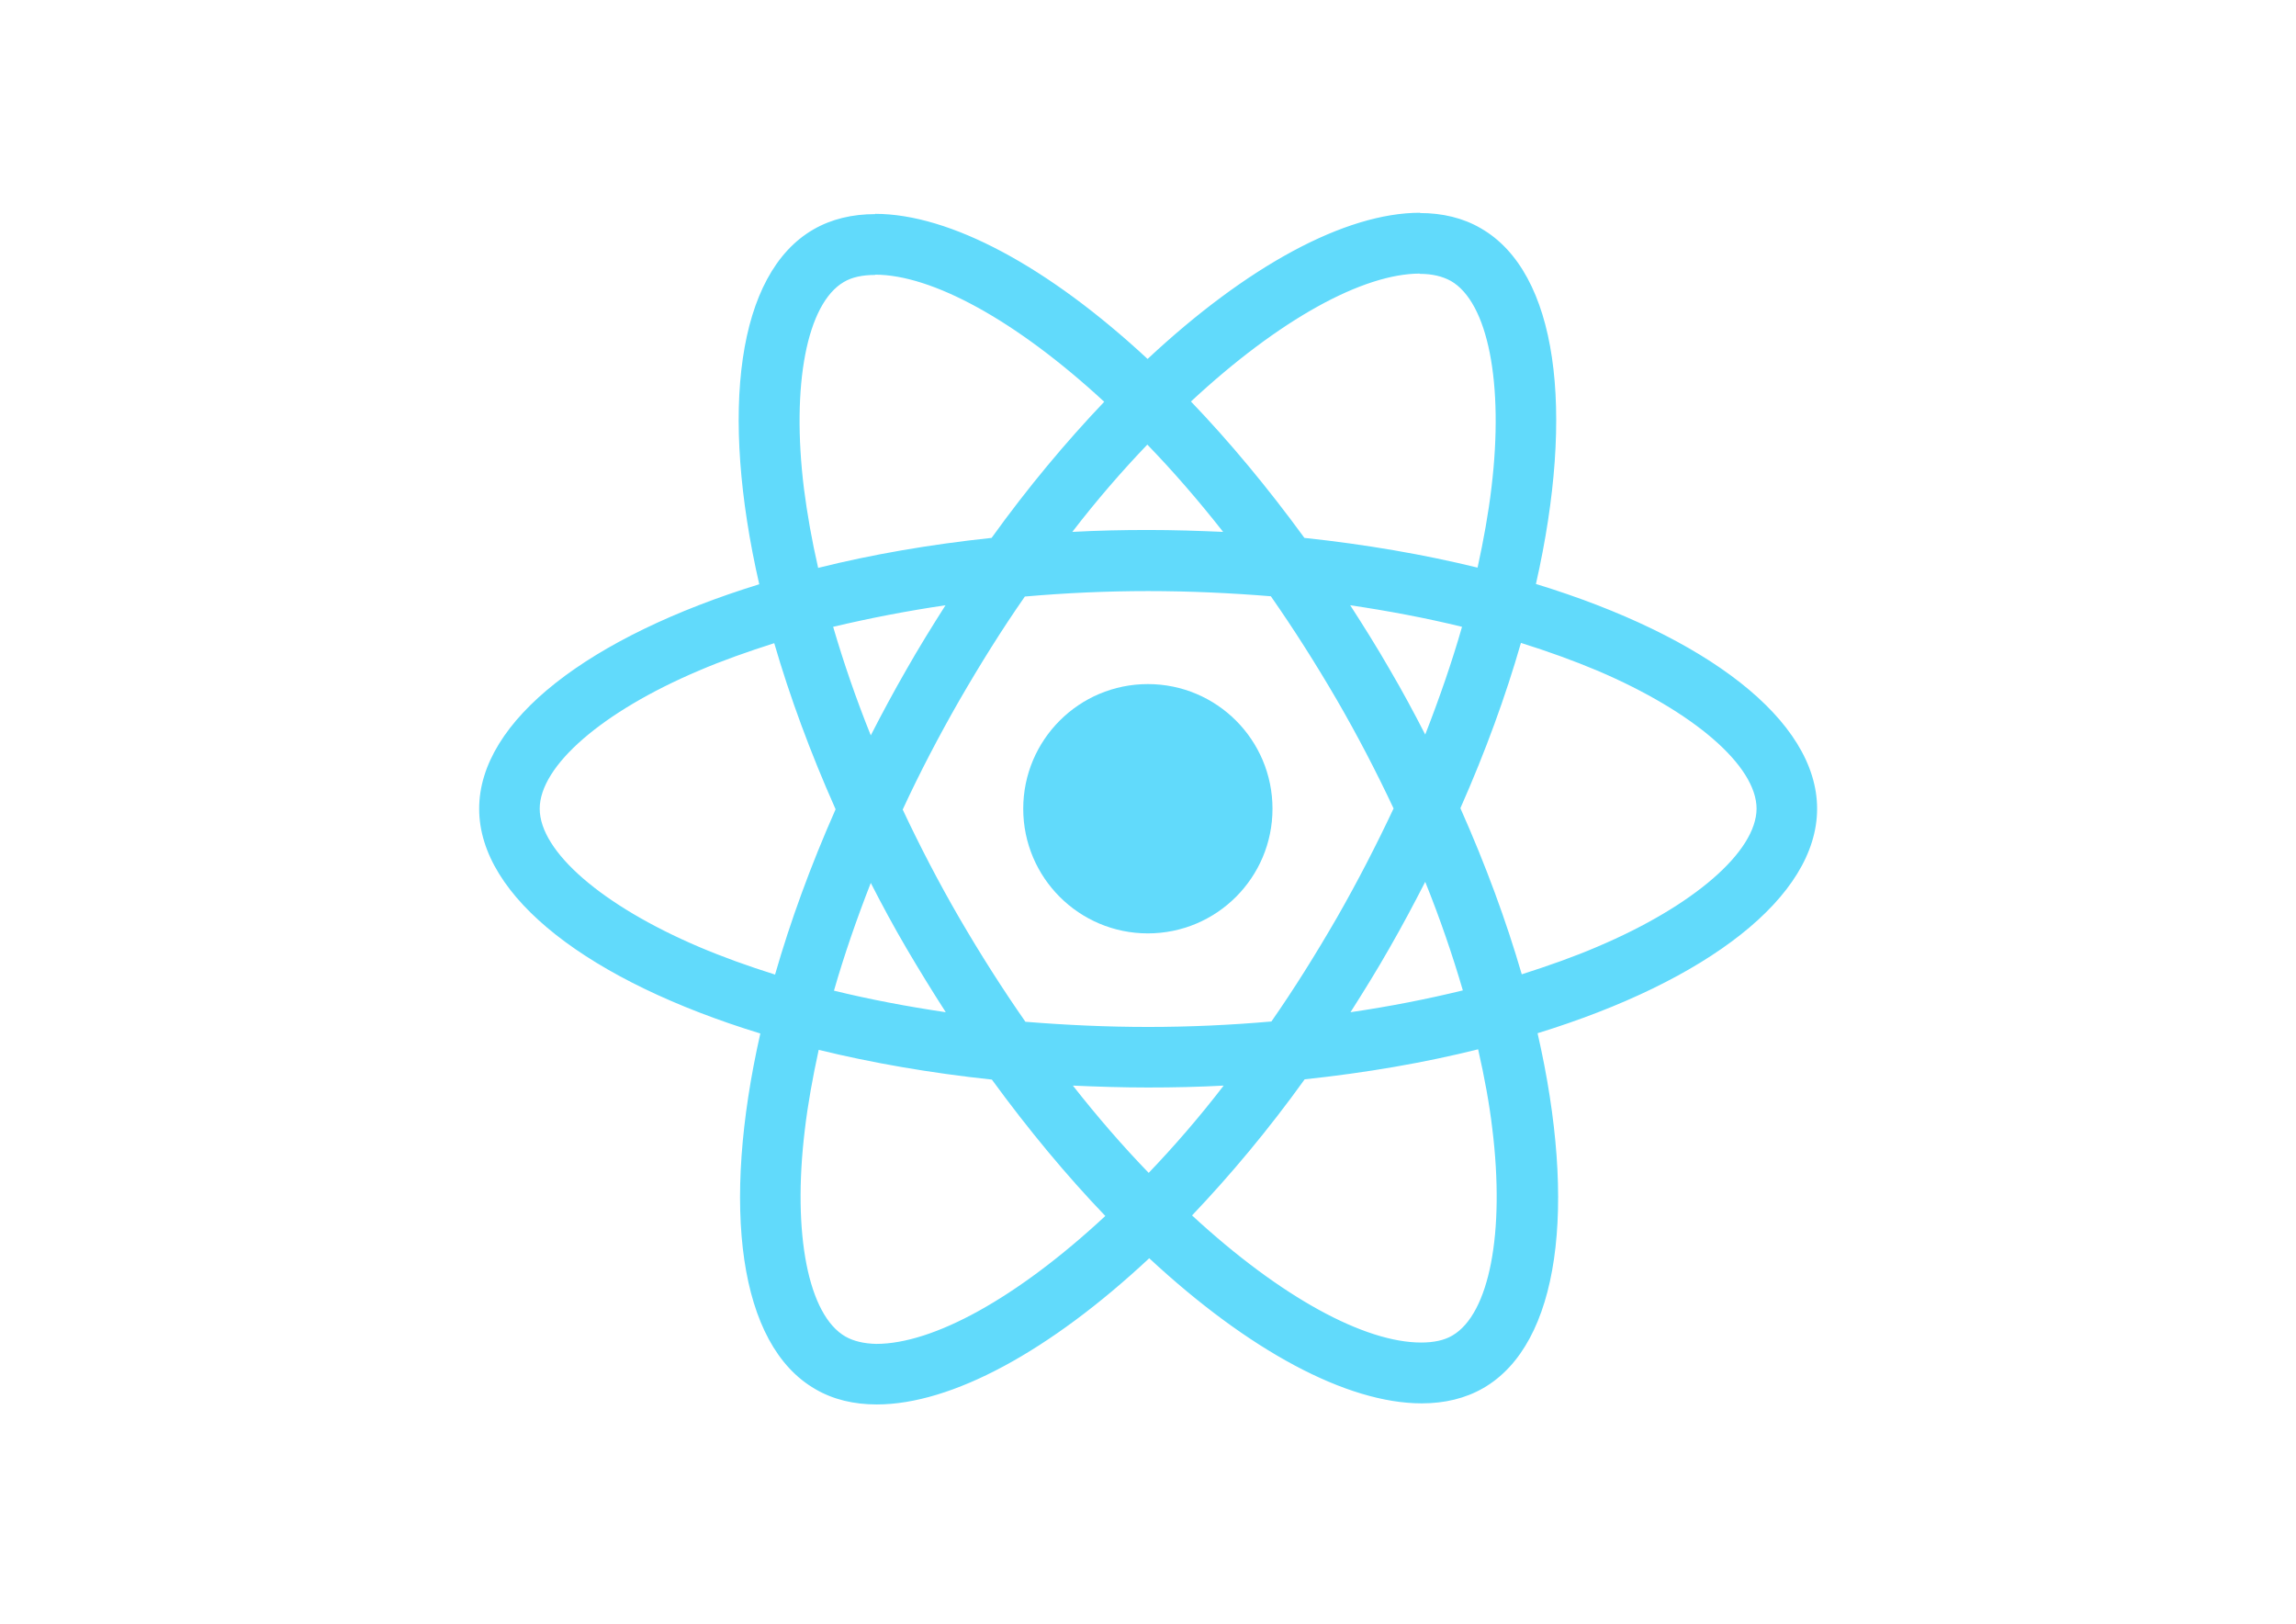
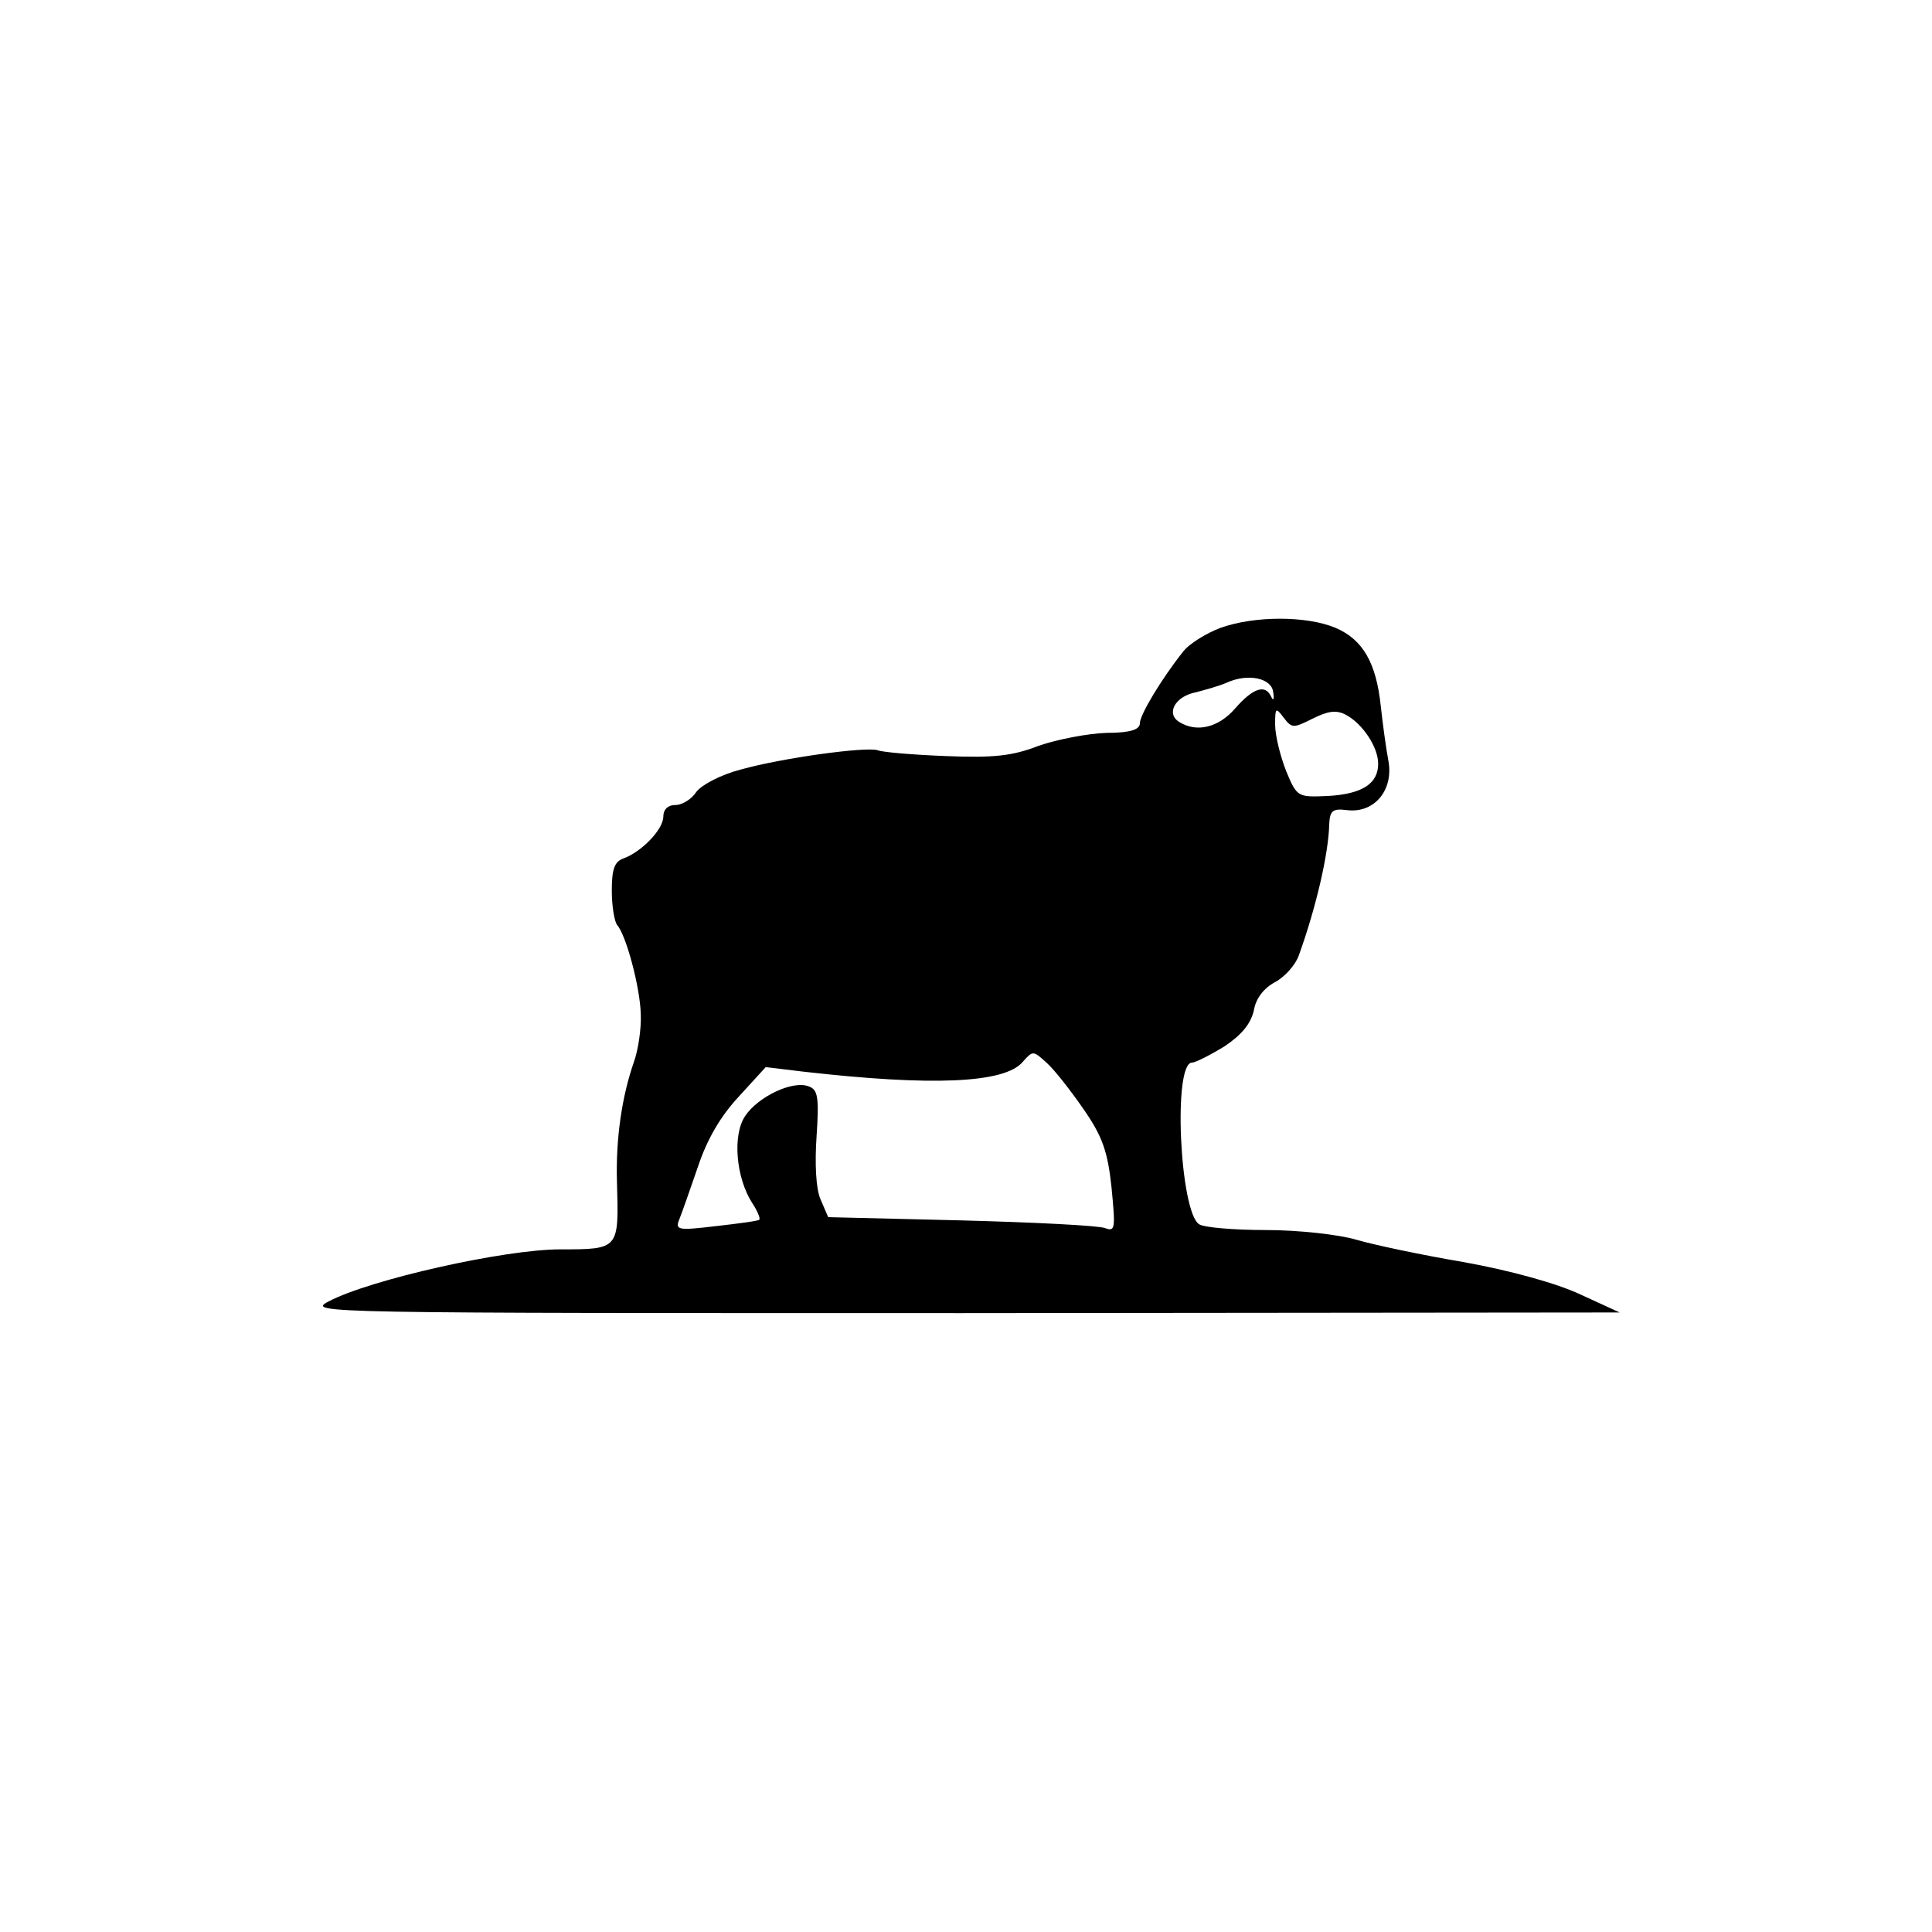
- <svg xmlns="http://www.w3.org/2000/svg" viewBox="0 0 841.9 595.3">
-   <g fill="#61DAFB">
-     <path d="M666.3 296.5c0-32.5-40.7-63.3-103.1-82.4 14.4-63.6 8-114.2-20.2-130.4-6.5-3.8-14.1-5.6-22.4-5.6v22.3c4.6 0 8.3.9 11.4 2.6 13.6 7.8 19.5 37.5 14.9 75.7-1.1 9.4-2.9 19.3-5.1 29.4-19.6-4.8-41-8.5-63.5-10.9-13.5-18.5-27.5-35.3-41.6-50 32.6-30.3 63.2-46.9 84-46.9V78c-27.5 0-63.5 19.6-99.9 53.6-36.4-33.8-72.4-53.2-99.9-53.2v22.3c20.7 0 51.4 16.5 84 46.6-14 14.7-28 31.4-41.3 49.9-22.6 2.4-44 6.1-63.6 11-2.3-10-4-19.7-5.2-29-4.7-38.2 1.1-67.9 14.6-75.8 3-1.8 6.9-2.6 11.5-2.6V78.5c-8.4 0-16 1.8-22.6 5.6-28.1 16.2-34.4 66.7-19.9 130.1-62.2 19.2-102.7 49.9-102.7 82.3 0 32.5 40.7 63.3 103.1 82.4-14.4 63.6-8 114.2 20.2 130.4 6.5 3.8 14.1 5.6 22.5 5.6 27.5 0 63.5-19.6 99.9-53.6 36.4 33.8 72.4 53.2 99.9 53.2 8.4 0 16-1.8 22.6-5.6 28.1-16.2 34.4-66.7 19.9-130.1 62-19.1 102.5-49.9 102.5-82.3zm-130.2-66.7c-3.7 12.9-8.3 26.2-13.5 39.5-4.1-8-8.4-16-13.1-24-4.6-8-9.5-15.8-14.4-23.4 14.2 2.1 27.9 4.7 41 7.9zm-45.8 106.5c-7.8 13.5-15.8 26.3-24.1 38.2-14.9 1.3-30 2-45.2 2-15.1 0-30.2-.7-45-1.9-8.3-11.9-16.4-24.6-24.2-38-7.6-13.1-14.5-26.4-20.8-39.8 6.2-13.4 13.2-26.8 20.7-39.9 7.8-13.5 15.8-26.3 24.1-38.2 14.9-1.3 30-2 45.2-2 15.1 0 30.2.7 45 1.9 8.3 11.9 16.4 24.6 24.2 38 7.6 13.1 14.5 26.4 20.8 39.8-6.3 13.4-13.2 26.8-20.7 39.9zm32.3-13c5.4 13.4 10 26.8 13.8 39.8-13.1 3.2-26.9 5.9-41.2 8 4.9-7.7 9.8-15.6 14.4-23.7 4.6-8 8.9-16.1 13-24.1zM421.2 430c-9.3-9.6-18.6-20.3-27.8-32 9 .4 18.2.7 27.5.7 9.4 0 18.7-.2 27.8-.7-9 11.7-18.3 22.4-27.5 32zm-74.4-58.9c-14.2-2.1-27.9-4.7-41-7.9 3.7-12.9 8.3-26.2 13.5-39.5 4.1 8 8.4 16 13.1 24 4.7 8 9.5 15.8 14.4 23.4zM420.7 163c9.3 9.6 18.6 20.3 27.8 32-9-.4-18.2-.7-27.5-.7-9.4 0-18.7.2-27.8.7 9-11.7 18.3-22.4 27.5-32zm-74 58.9c-4.9 7.7-9.8 15.6-14.4 23.7-4.6 8-8.9 16-13 24-5.4-13.4-10-26.8-13.8-39.8 13.1-3.1 26.9-5.8 41.2-7.9zm-90.5 125.2c-35.4-15.1-58.3-34.9-58.3-50.6 0-15.7 22.9-35.6 58.3-50.6 8.6-3.7 18-7 27.7-10.1 5.7 19.6 13.2 40 22.5 60.9-9.2 20.8-16.6 41.1-22.2 60.6-9.9-3.1-19.3-6.5-28-10.2zM310 490c-13.6-7.8-19.5-37.5-14.9-75.7 1.1-9.4 2.9-19.3 5.1-29.4 19.6 4.8 41 8.5 63.5 10.9 13.5 18.5 27.5 35.3 41.6 50-32.6 30.3-63.2 46.9-84 46.9-4.5-.1-8.3-1-11.3-2.7zm237.2-76.2c4.7 38.2-1.1 67.9-14.6 75.8-3 1.8-6.9 2.6-11.5 2.6-20.7 0-51.4-16.5-84-46.6 14-14.7 28-31.4 41.3-49.9 22.6-2.4 44-6.1 63.6-11 2.3 10.1 4.1 19.8 5.2 29.1zm38.5-66.7c-8.6 3.7-18 7-27.7 10.1-5.7-19.6-13.2-40-22.5-60.9 9.2-20.8 16.6-41.1 22.2-60.6 9.9 3.1 19.3 6.5 28.1 10.2 35.4 15.1 58.3 34.9 58.3 50.6-.1 15.7-23 35.6-58.4 50.6zM320.8 78.4z" />
-     <circle cx="420.9" cy="296.5" r="45.7" />
-     <path d="M520.5 78.1z" />
+ <svg xmlns="http://www.w3.org/2000/svg" version="1.0" width="300pt" height="300pt" viewBox="0 0 300 300" preserveAspectRatio="xMidYMid meet">
+   <g transform="translate(0,300) scale(0.1,-0.1)" fill="#000000" stroke="none">
+     <path d="M1895 2025 c-21 -8 -48 -24 -58 -37 -34 -43 -67 -98 -67 -111 0 -10 -15 -15 -52 -15 -29 -1 -76 -10 -105 -20 -41 -16 -70 -19 -145 -16 -51 2 -98 6 -105 9 -18 6 -149 -12 -213 -30 -31 -8 -61 -24 -69 -35 -7 -11 -22 -20 -32 -20 -12 0 -19 -7 -19 -18 0 -20 -34 -55 -62 -65 -14 -5 -18 -17 -18 -50 0 -24 4 -47 8 -53 14 -15 36 -97 37 -139 1 -22 -4 -56 -11 -75 -18 -52 -28 -117 -26 -185 3 -105 4 -105 -88 -105 -87 0 -296 -47 -360 -81 -34 -18 -13 -18 985 -18 l1020 1 -61 28 c-36 17 -108 37 -180 50 -65 11 -141 27 -168 35 -27 8 -90 15 -140 15 -50 0 -97 4 -104 9 -30 19 -41 251 -11 251 5 0 27 11 50 25 27 18 41 35 46 56 3 19 16 35 33 44 15 8 32 27 37 42 27 75 46 158 47 203 1 21 5 25 28 22 42 -5 72 31 64 76 -4 21 -9 59 -12 86 -7 67 -28 103 -70 121 -45 19 -126 19 -179 0z m82 -100 c2 -11 0 -14 -3 -7 -9 20 -28 14 -56 -18 -26 -30 -60 -38 -87 -21 -21 13 -6 40 26 46 15 4 37 10 48 15 33 15 70 7 72 -15z m61 -41 c24 12 37 14 52 6 26 -14 50 -50 50 -76 0 -31 -25 -47 -78 -50 -47 -2 -48 -2 -65 39 -9 23 -17 55 -17 72 0 26 1 27 13 11 13 -17 15 -17 45 -2z m-355 -607 c29 -42 37 -65 43 -121 6 -63 6 -69 -10 -63 -10 4 -110 9 -224 12 l-206 5 -12 28 c-7 16 -9 55 -6 98 4 60 2 72 -12 77 -25 10 -79 -16 -99 -46 -20 -30 -14 -96 11 -135 8 -12 13 -24 11 -26 -2 -2 -33 -6 -68 -10 -59 -7 -63 -6 -56 11 4 10 17 47 29 82 14 42 35 78 63 108 l42 46 58 -7 c201 -23 313 -18 341 15 16 18 16 18 38 -2 12 -11 37 -43 57 -72z" />
  </g>
</svg>
